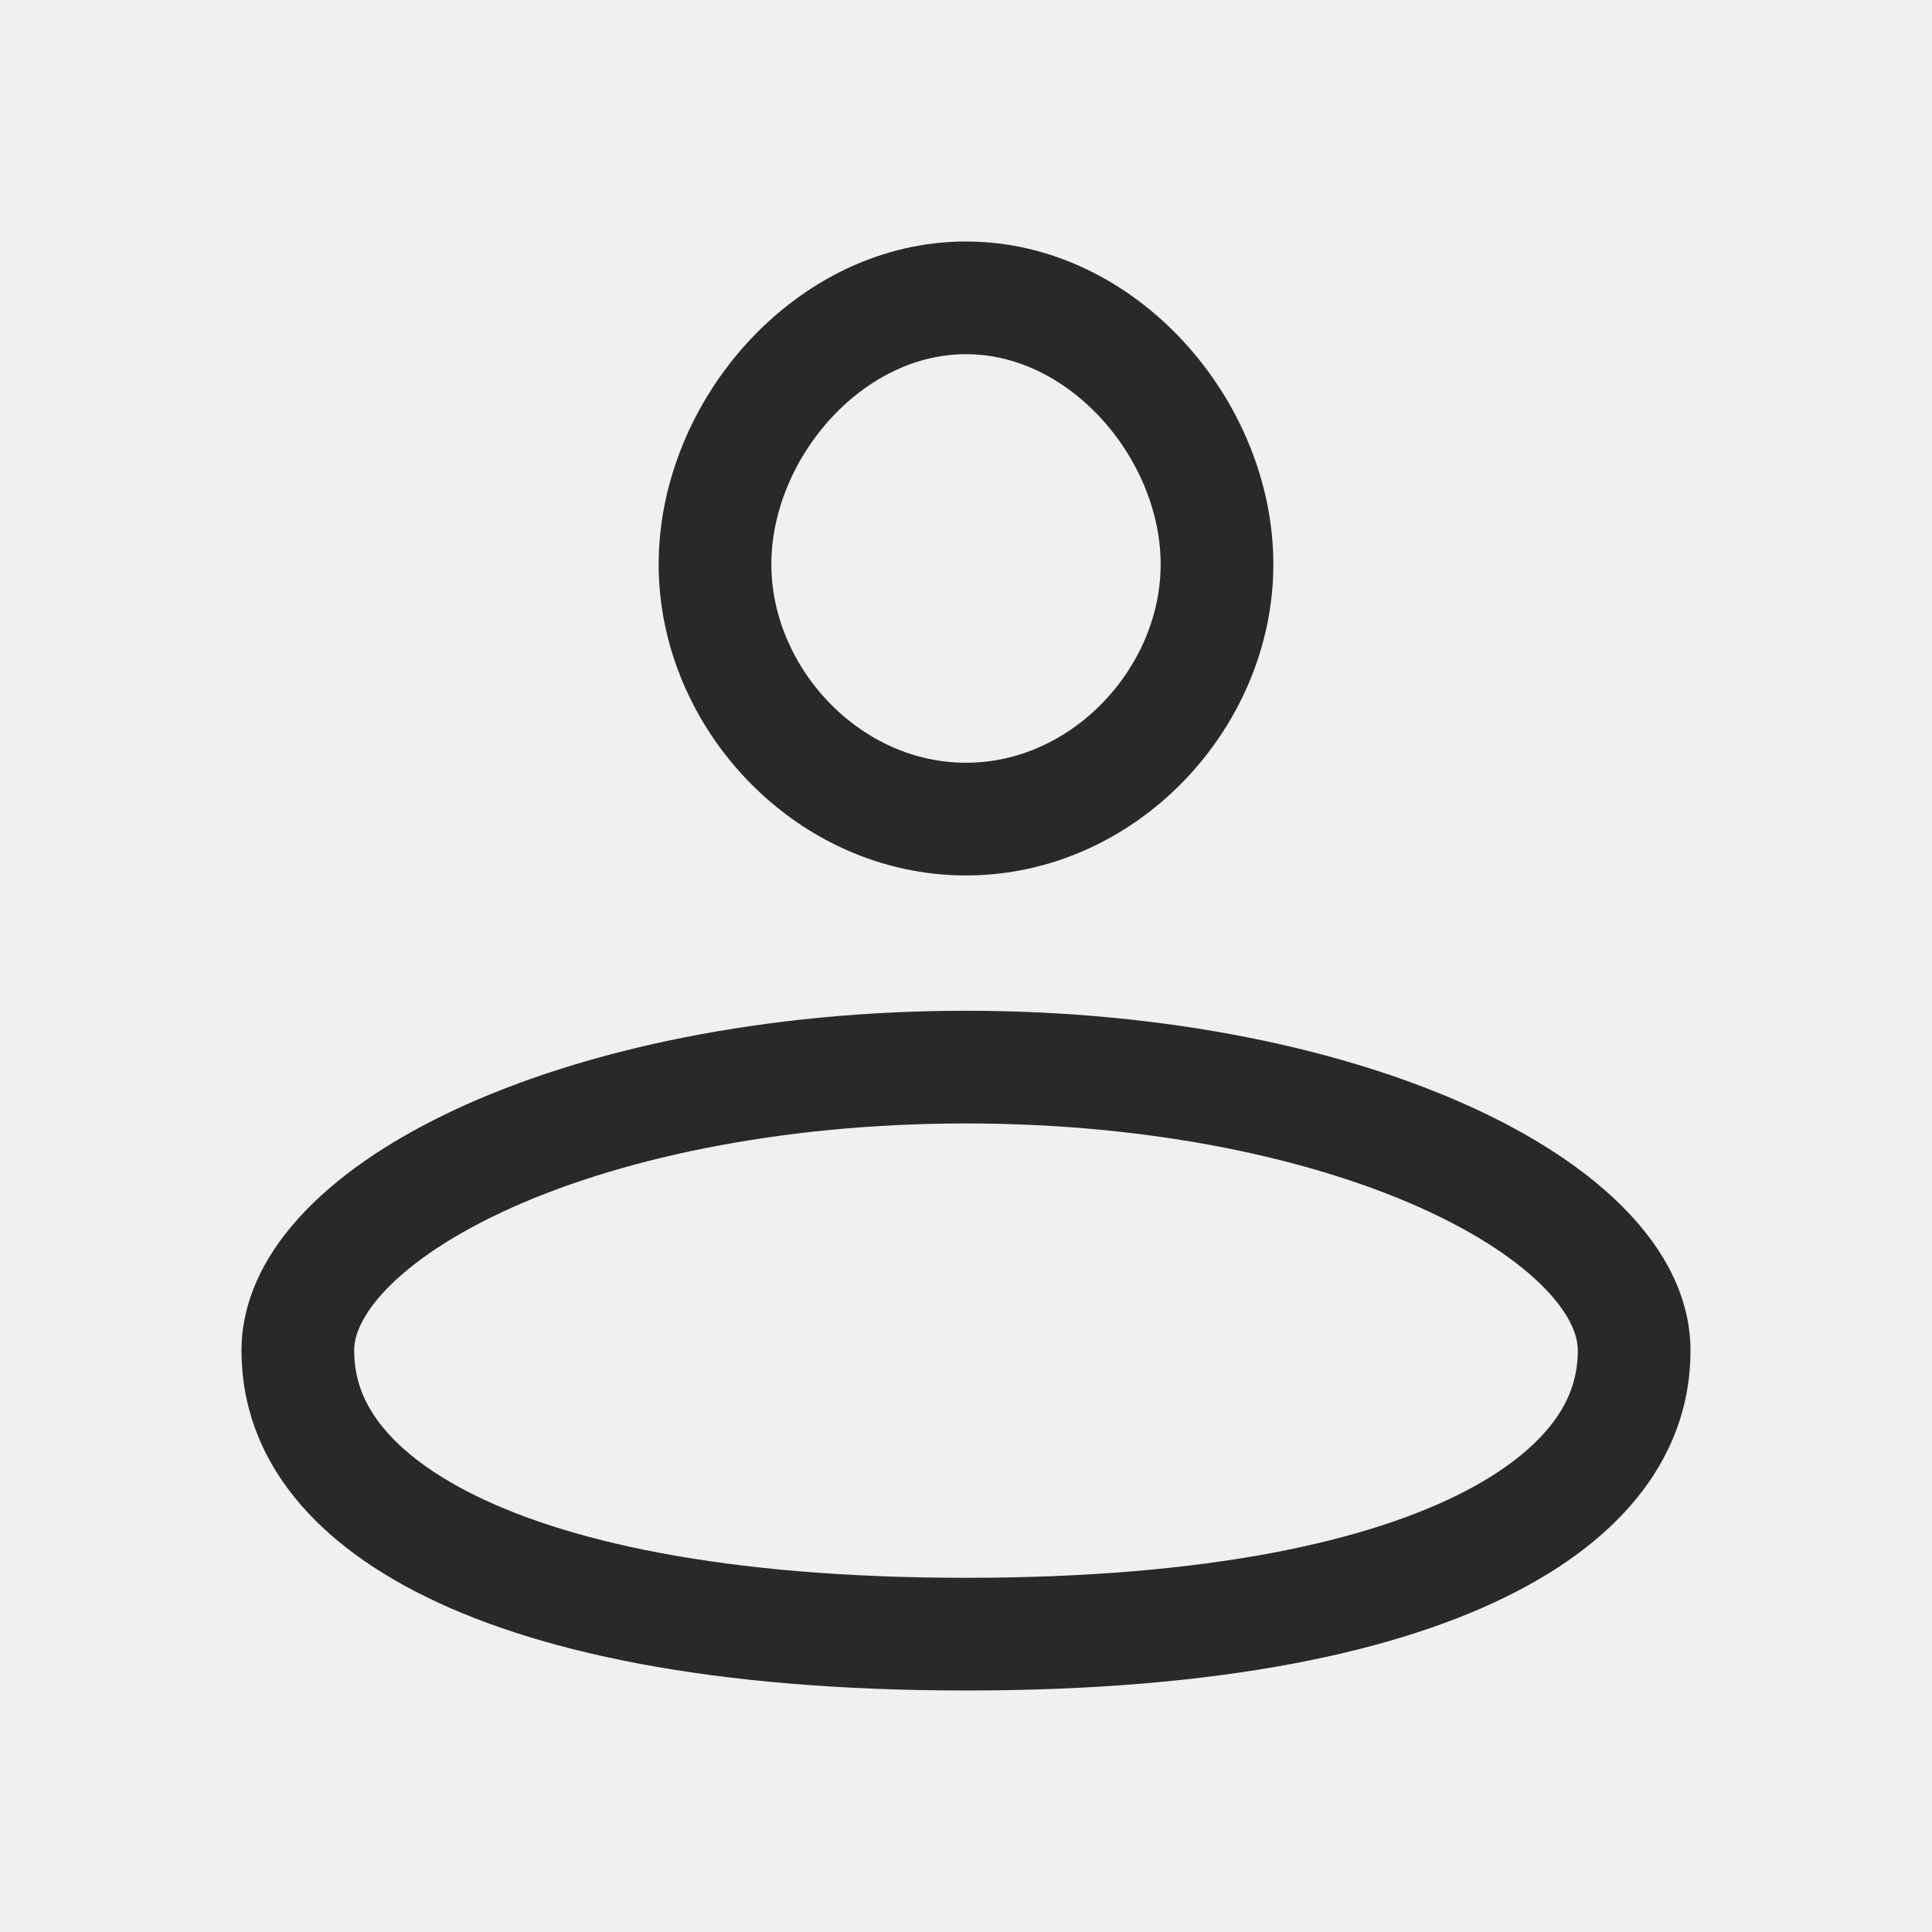
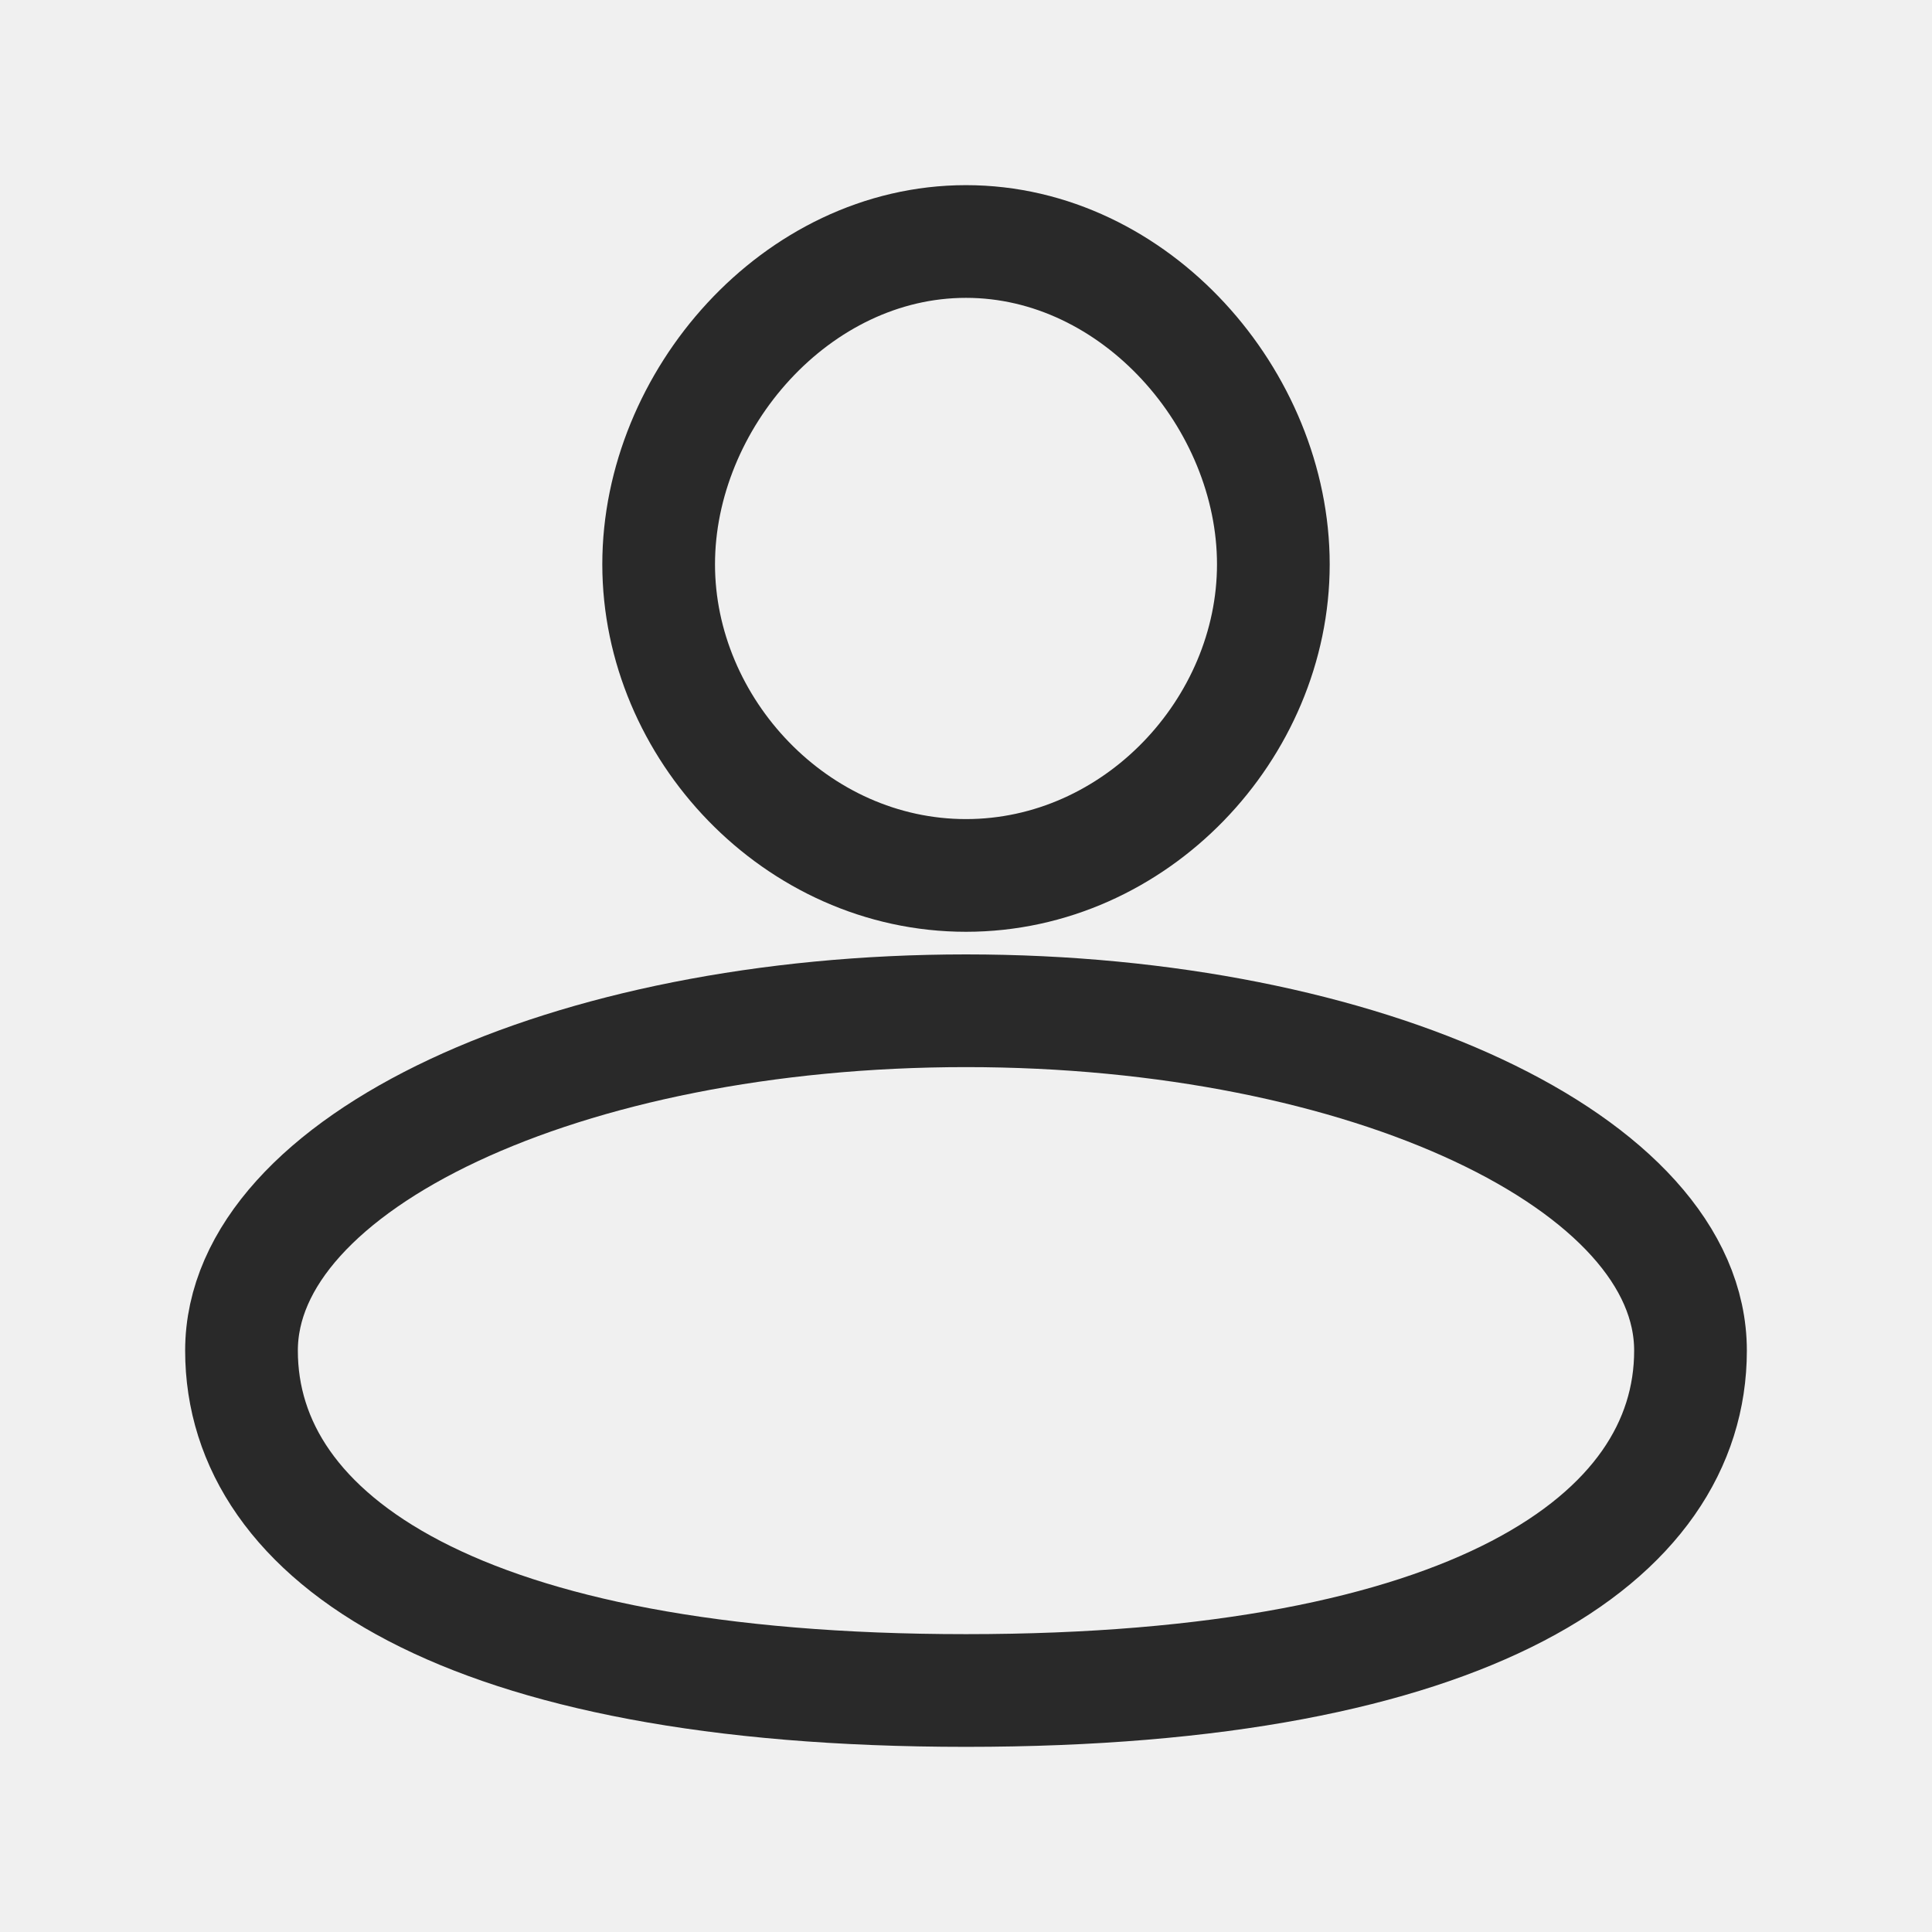
<svg xmlns="http://www.w3.org/2000/svg" width="24" height="24" viewBox="0 0 24 24" fill="none">
  <g id="Outline/profiles-and-users/user-profile-03-02">
    <g id="Icon">
-       <mask id="path-1-inside-1_700_15590" fill="white">
-         <path d="M15.818 7.01C15.818 9.05 14.109 10.875 12 10.875C9.891 10.875 8.182 9.05 8.182 7.01C8.182 4.969 9.891 3 12 3C14.109 3 15.818 4.969 15.818 7.01Z" />
-         <path d="M21 16.778C21 19.11 18.273 21 12 21C5.727 21 3 19.11 3 16.778C3 14.446 7.029 12.556 12 12.556C16.971 12.556 21 14.446 21 16.778Z" />
-       </mask>
-       <path d="M15.818 7.01C15.818 9.05 14.109 10.875 12 10.875C9.891 10.875 8.182 9.05 8.182 7.01C8.182 4.969 9.891 3 12 3C14.109 3 15.818 4.969 15.818 7.01Z" stroke="#292929" stroke-width="2.8" mask="url(#path-1-inside-1_700_15590)" />
-       <path d="M21 16.778C21 19.11 18.273 21 12 21C5.727 21 3 19.11 3 16.778C3 14.446 7.029 12.556 12 12.556C16.971 12.556 21 14.446 21 16.778Z" stroke="#292929" stroke-width="2.8" mask="url(#path-1-inside-1_700_15590)" />
+       <path d="M15.818 7.01C15.818 9.05 14.109 10.875 12 10.875C9.891 10.875 8.182 9.05 8.182 7.01C8.182 4.969 9.891 3 12 3C14.109 3 15.818 4.969 15.818 7.01Z" stroke="#292929" stroke-width="1.4" />
+       <path d="M21 16.778C21 19.11 18.273 21 12 21C5.727 21 3 19.11 3 16.778C3 14.446 7.029 12.556 12 12.556C16.971 12.556 21 14.446 21 16.778Z" stroke="#292929" stroke-width="1.4" />
    </g>
  </g>
</svg>
